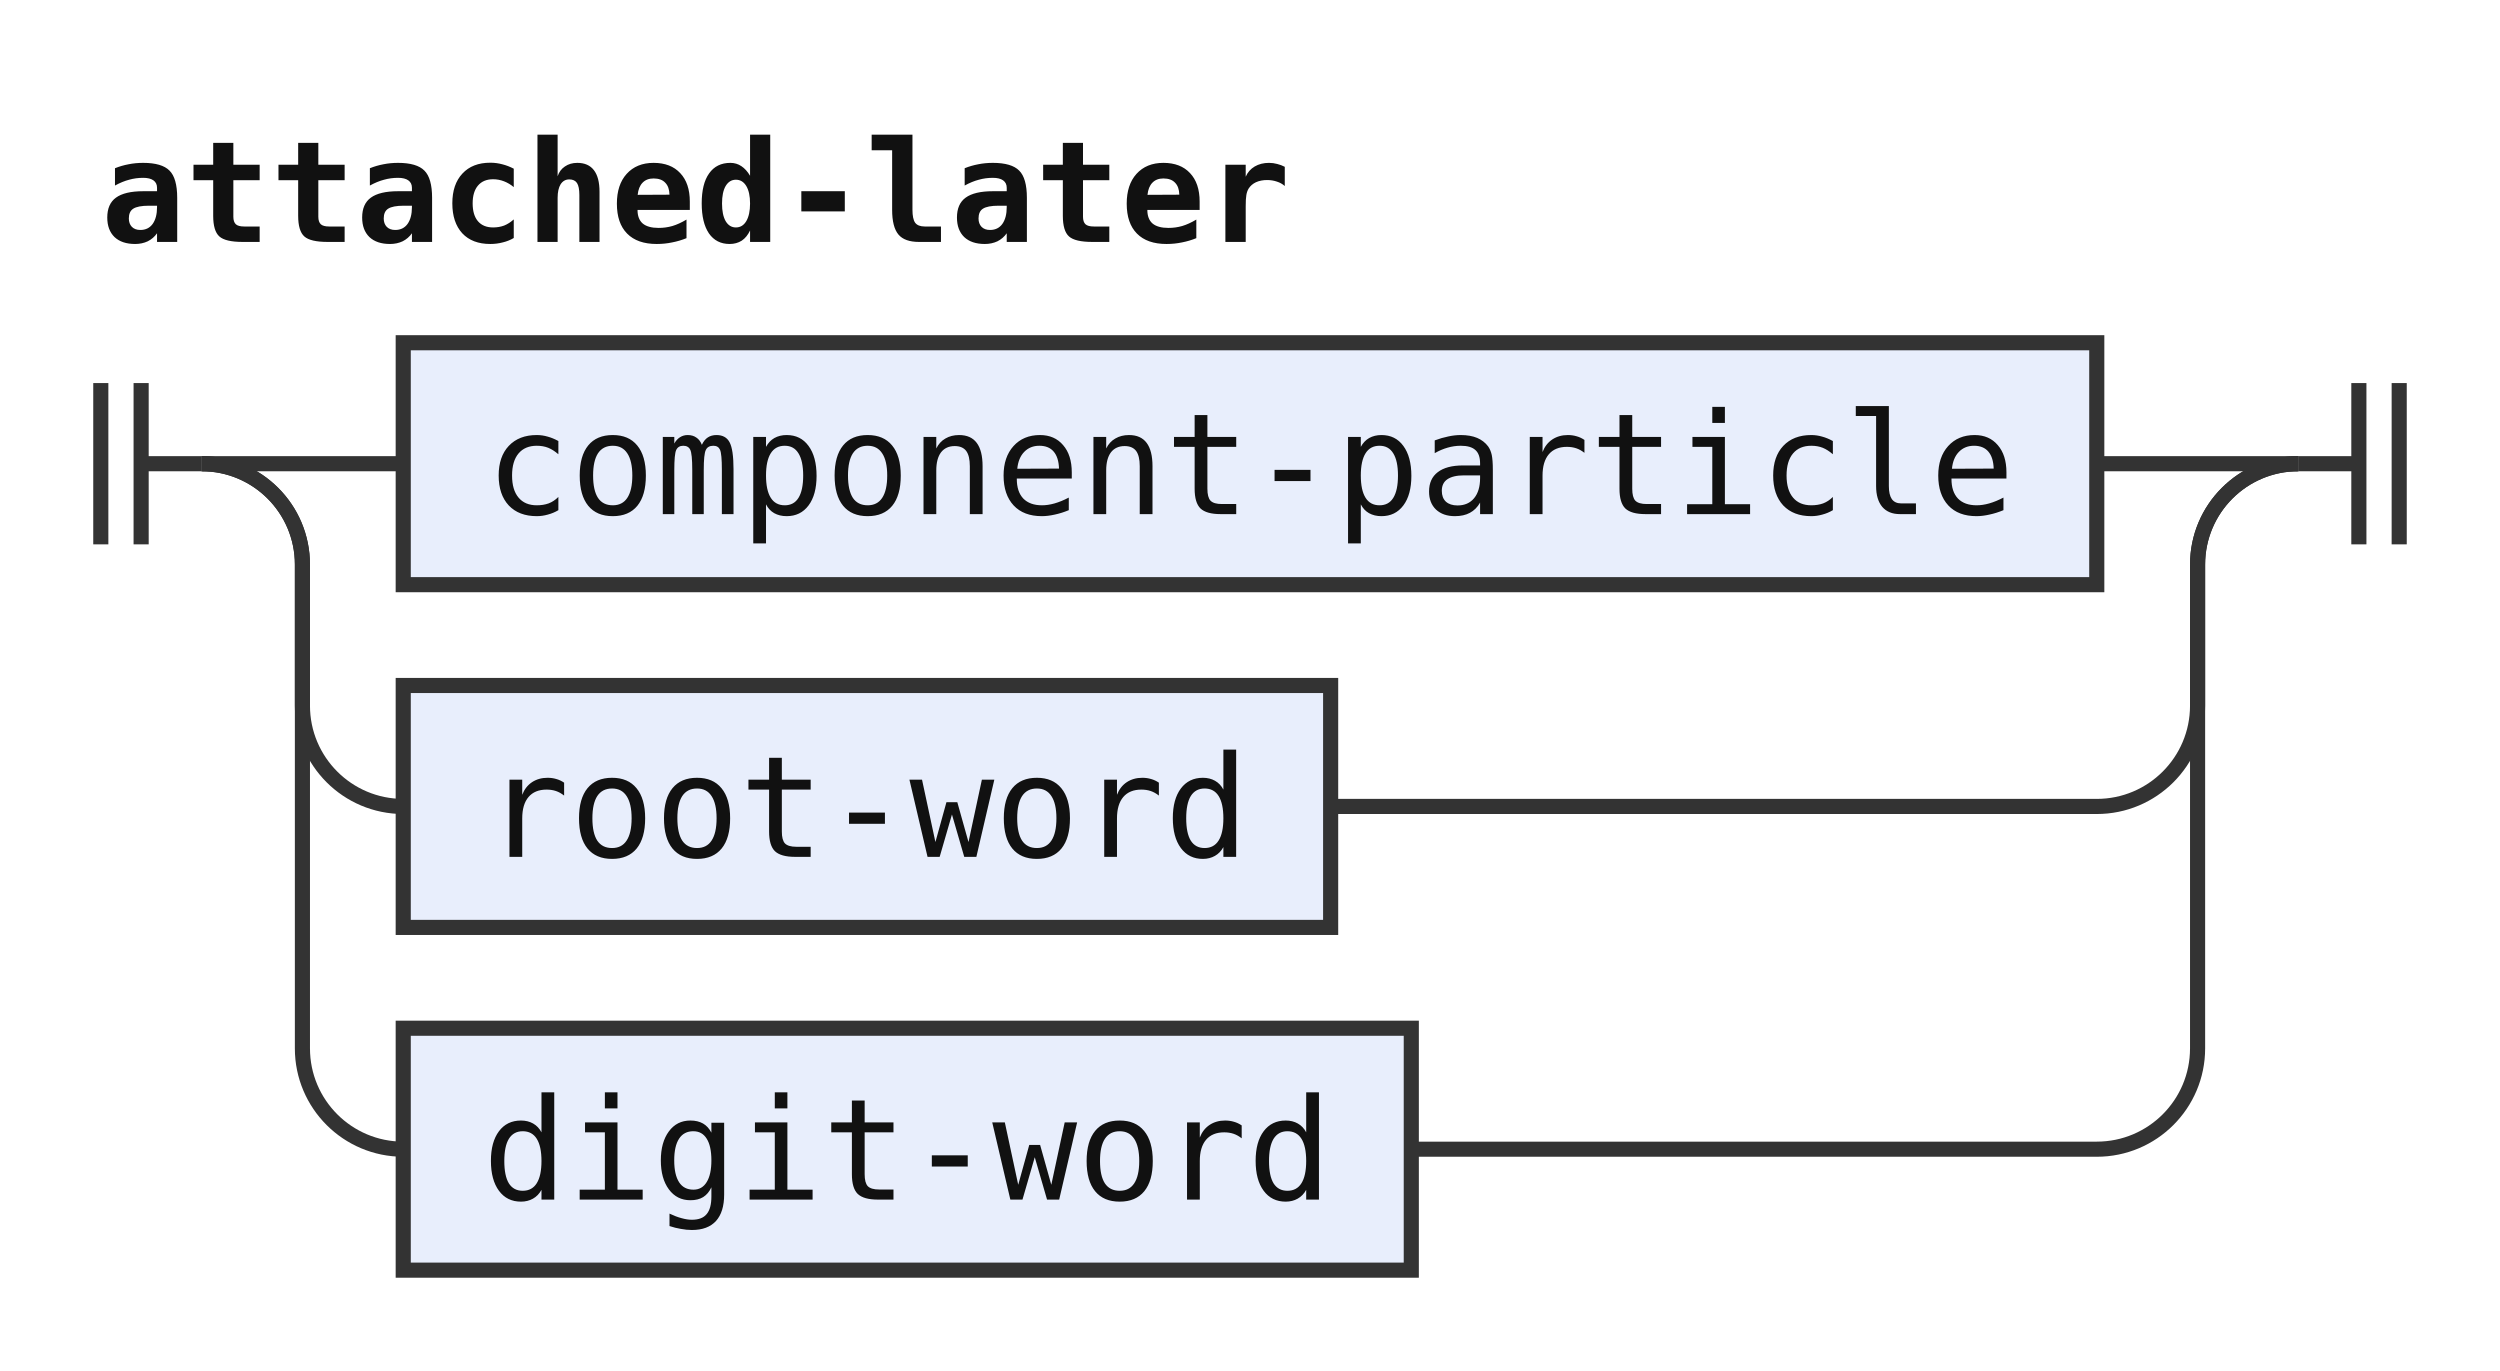
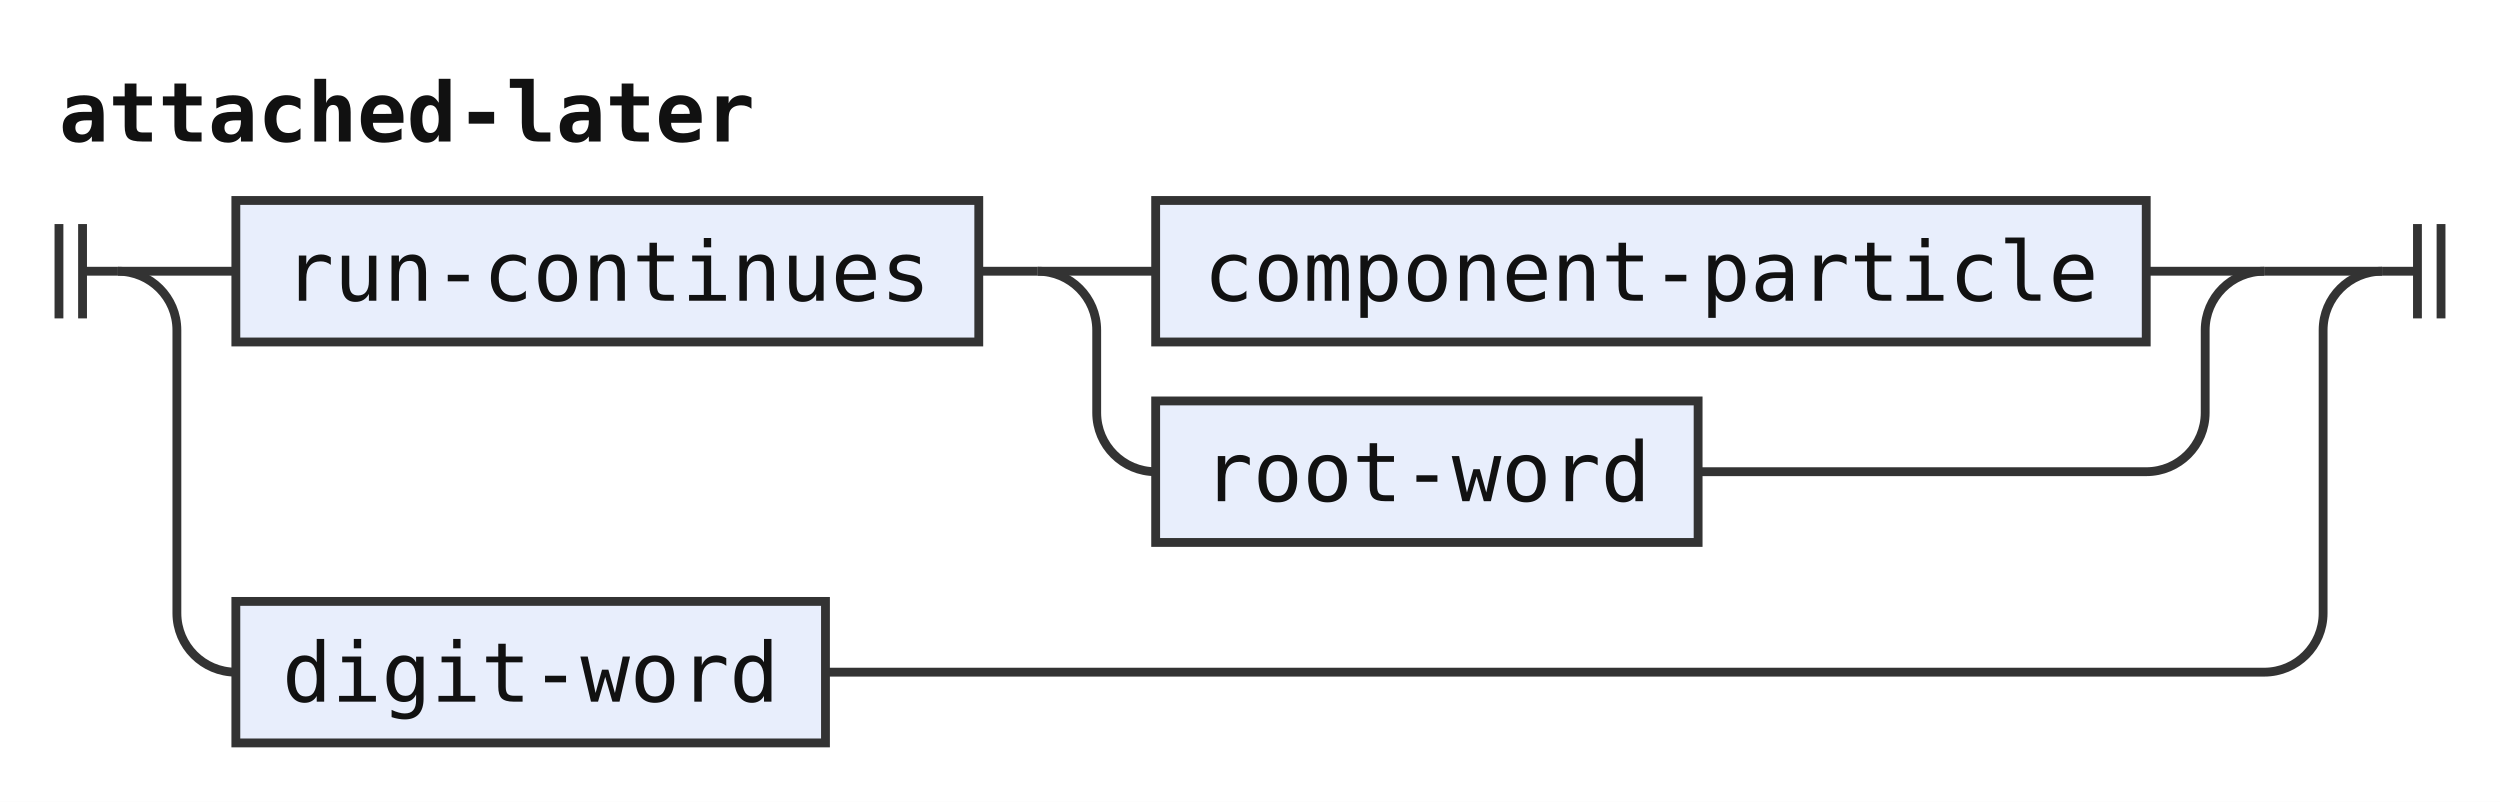
- <svg xmlns="http://www.w3.org/2000/svg" width="248" height="136" viewBox="0 0 248 136" role="img" aria-label="Railroad diagram of the rule attached-later">
+ <svg xmlns="http://www.w3.org/2000/svg" width="424" height="136" viewBox="0 0 424 136" role="img" aria-label="Railroad diagram of the rule attached-later">
  <style>path{fill:none;stroke:#333;stroke-width:1.5}.rule rect{fill:#e8eefc;stroke:#333;stroke-width:1.5}.terminal rect{fill:#fdf6d8;stroke:#333;stroke-width:1.5}text{font-family:ui-monospace,SFMono-Regular,Menlo,Consolas,"DejaVu Sans Mono","Liberation Mono",monospace;font-size:14px;fill:#111;text-anchor:middle}text.label{font-size:12px;font-style:italic;fill:#555;text-anchor:start}text.title{font-weight:bold;text-anchor:start}</style>
  <rect width="100%" height="100%" fill="#fff" />
  <text class="title" x="10" y="24" textLength="117.6" lengthAdjust="spacingAndGlyphs">attached-later</text>
  <path d="M10 38v16m4 -16v16M14 46h6" />
  <path d="M20 46h20" />
  <g class="rule">
-     <rect x="40" y="34" width="168" height="24" rx="0" />
-     <text x="124" y="51" textLength="151.2" lengthAdjust="spacingAndGlyphs">component-particle</text>
+     <rect x="40" y="34" width="126" height="24" rx="0" />
+     <text x="103" y="51" textLength="109.2" lengthAdjust="spacingAndGlyphs">run-continues</text>
  </g>
-   <path d="M208 46H228" />
-   <path d="M20 46a10 10 0 0 1 10 10V70a10 10 0 0 0 10 10" />
+   <path d="M166 46h10" />
+   <path d="M176 46h20" />
  <g class="rule">
-     <rect x="40" y="68" width="92" height="24" rx="0" />
-     <text x="86" y="85" textLength="75.6" lengthAdjust="spacingAndGlyphs">root-word</text>
+     <rect x="196" y="34" width="168" height="24" rx="0" />
+     <text x="280" y="51" textLength="151.2" lengthAdjust="spacingAndGlyphs">component-particle</text>
  </g>
-   <path d="M132 80H208a10 10 0 0 0 10 -10V56a10 10 0 0 1 10 -10" />
+   <path d="M364 46H384" />
+   <path d="M176 46a10 10 0 0 1 10 10V70a10 10 0 0 0 10 10" />
+   <g class="rule">
+     <rect x="196" y="68" width="92" height="24" rx="0" />
+     <text x="242" y="85" textLength="75.6" lengthAdjust="spacingAndGlyphs">root-word</text>
+   </g>
+   <path d="M288 80H364a10 10 0 0 0 10 -10V56a10 10 0 0 1 10 -10" />
+   <path d="M384 46H404" />
  <path d="M20 46a10 10 0 0 1 10 10V104a10 10 0 0 0 10 10" />
  <g class="rule">
    <rect x="40" y="102" width="100" height="24" rx="0" />
    <text x="90" y="119" textLength="84" lengthAdjust="spacingAndGlyphs">digit-word</text>
  </g>
-   <path d="M140 114H208a10 10 0 0 0 10 -10V56a10 10 0 0 1 10 -10" />
-   <path d="M228 46h6m0 -8v16m4 -16v16" />
+   <path d="M140 114H384a10 10 0 0 0 10 -10V56a10 10 0 0 1 10 -10" />
+   <path d="M404 46h6m0 -8v16m4 -16v16" />
</svg>
